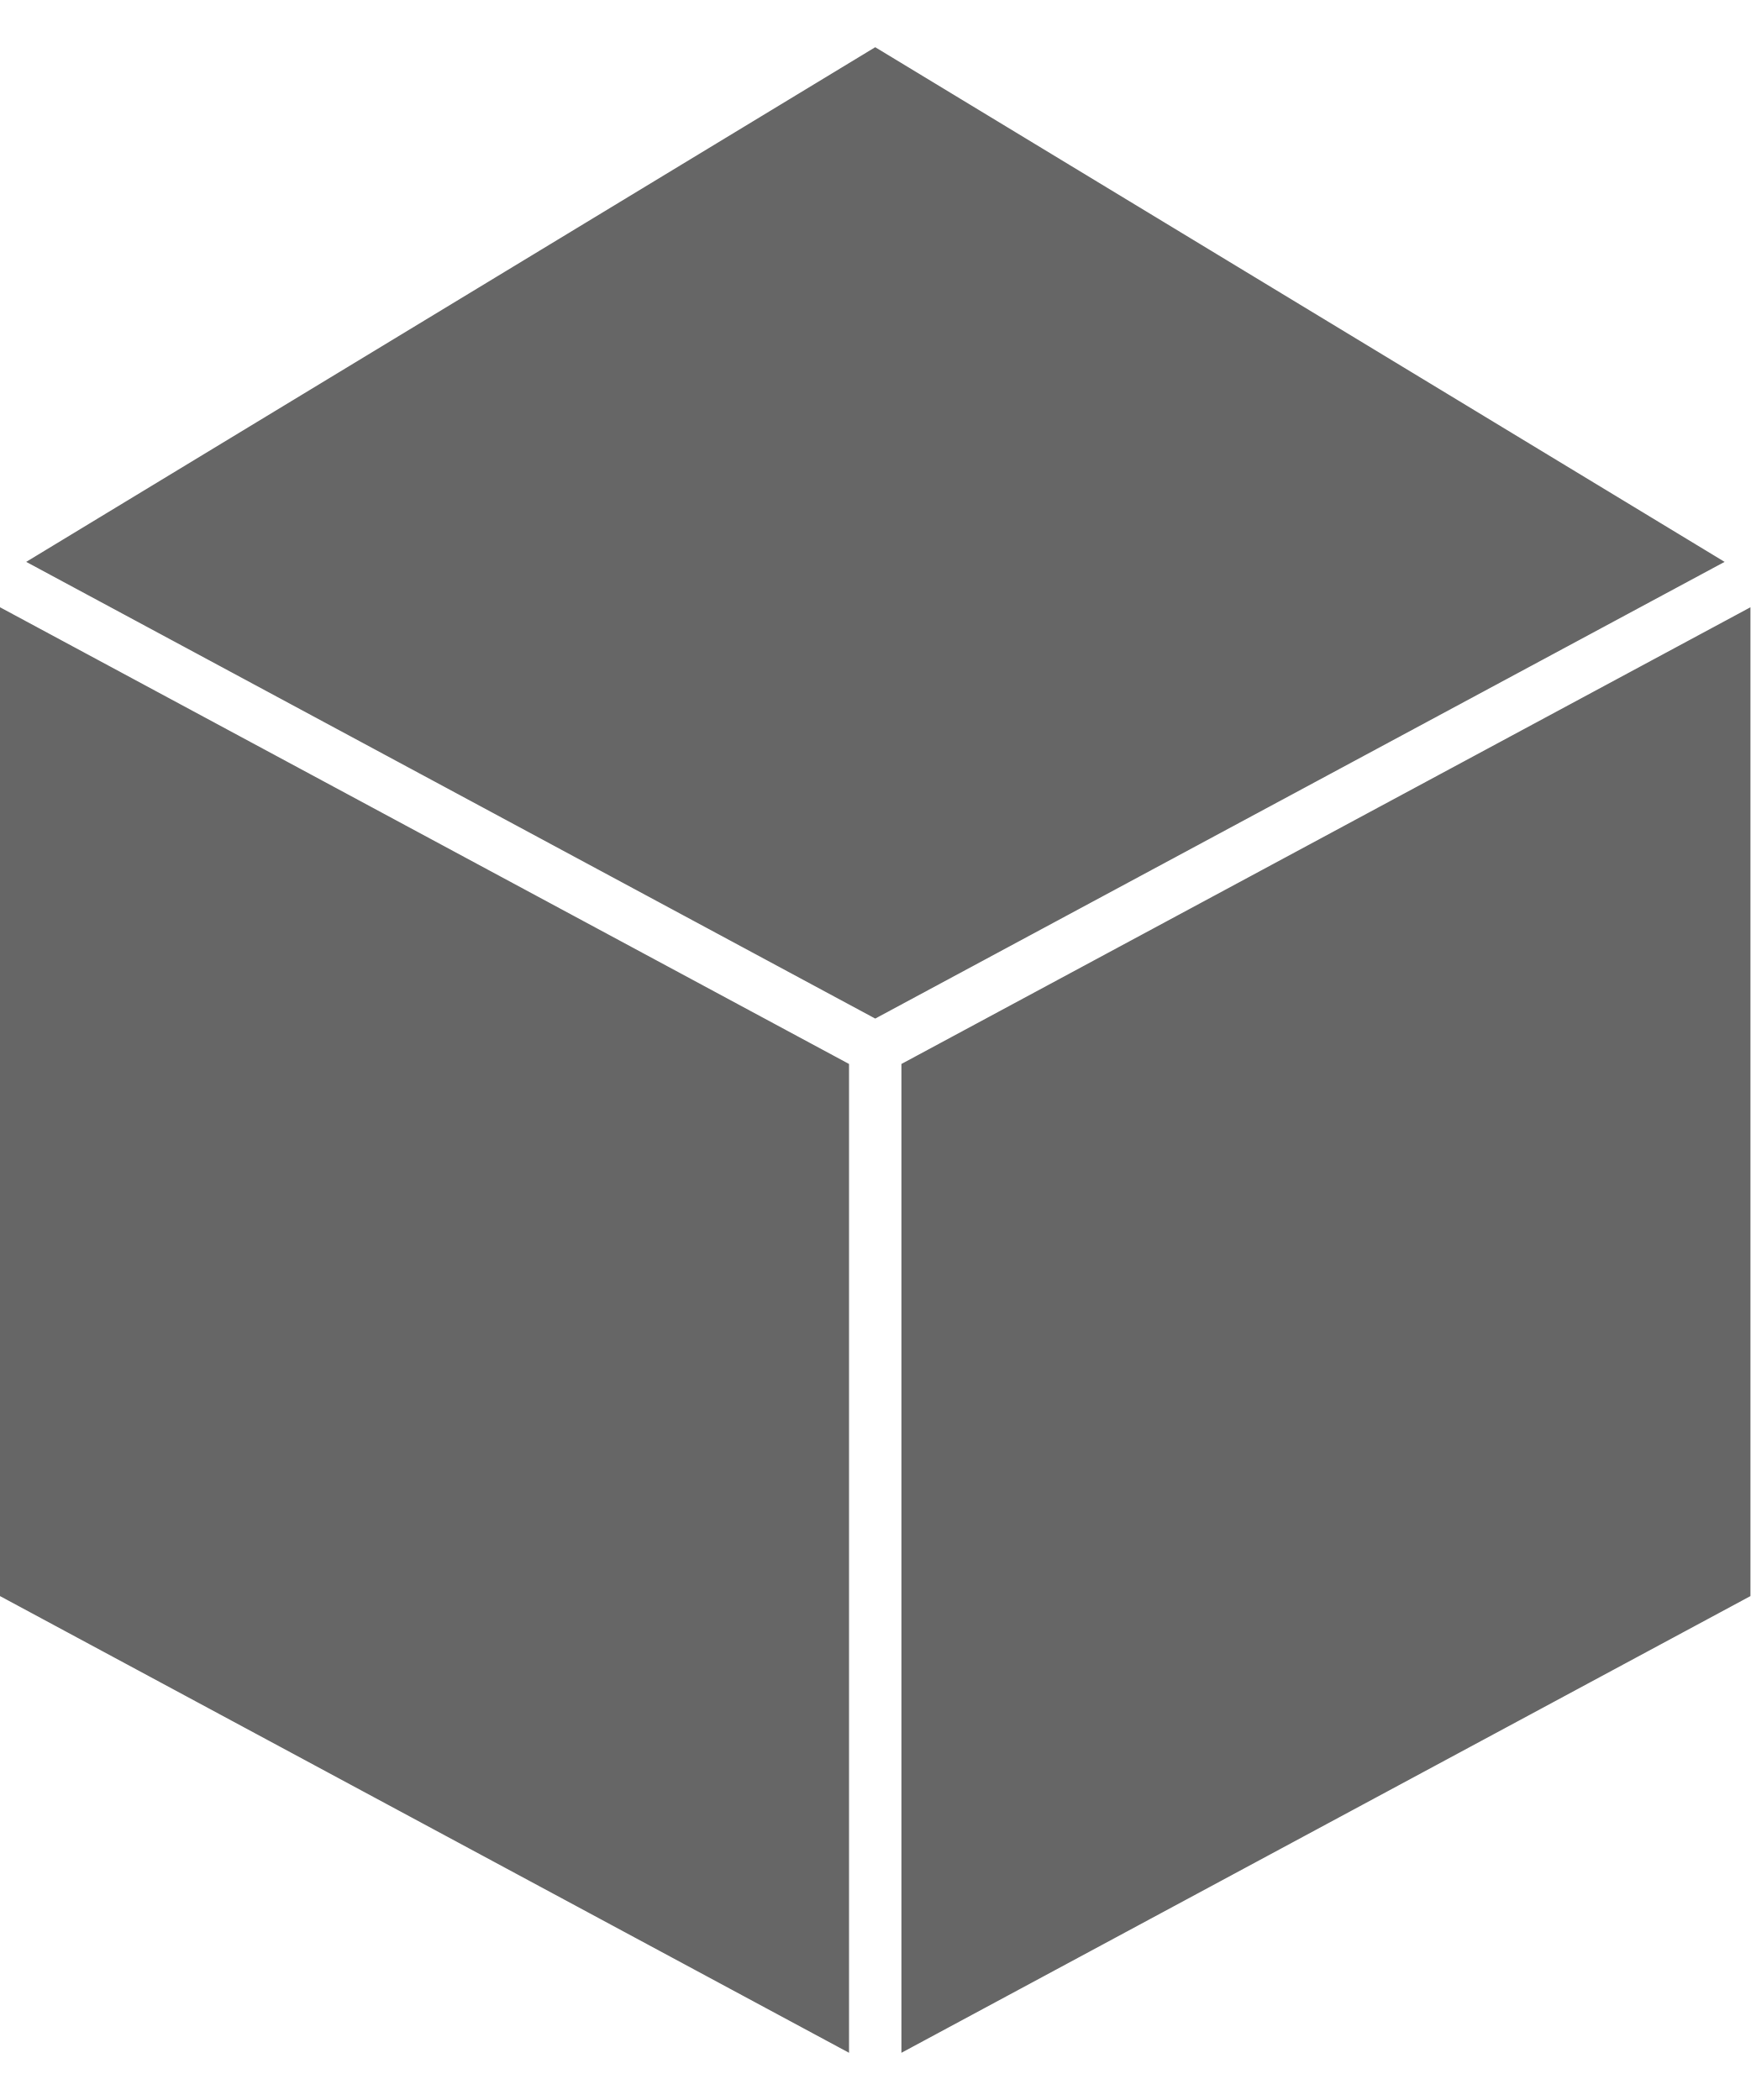
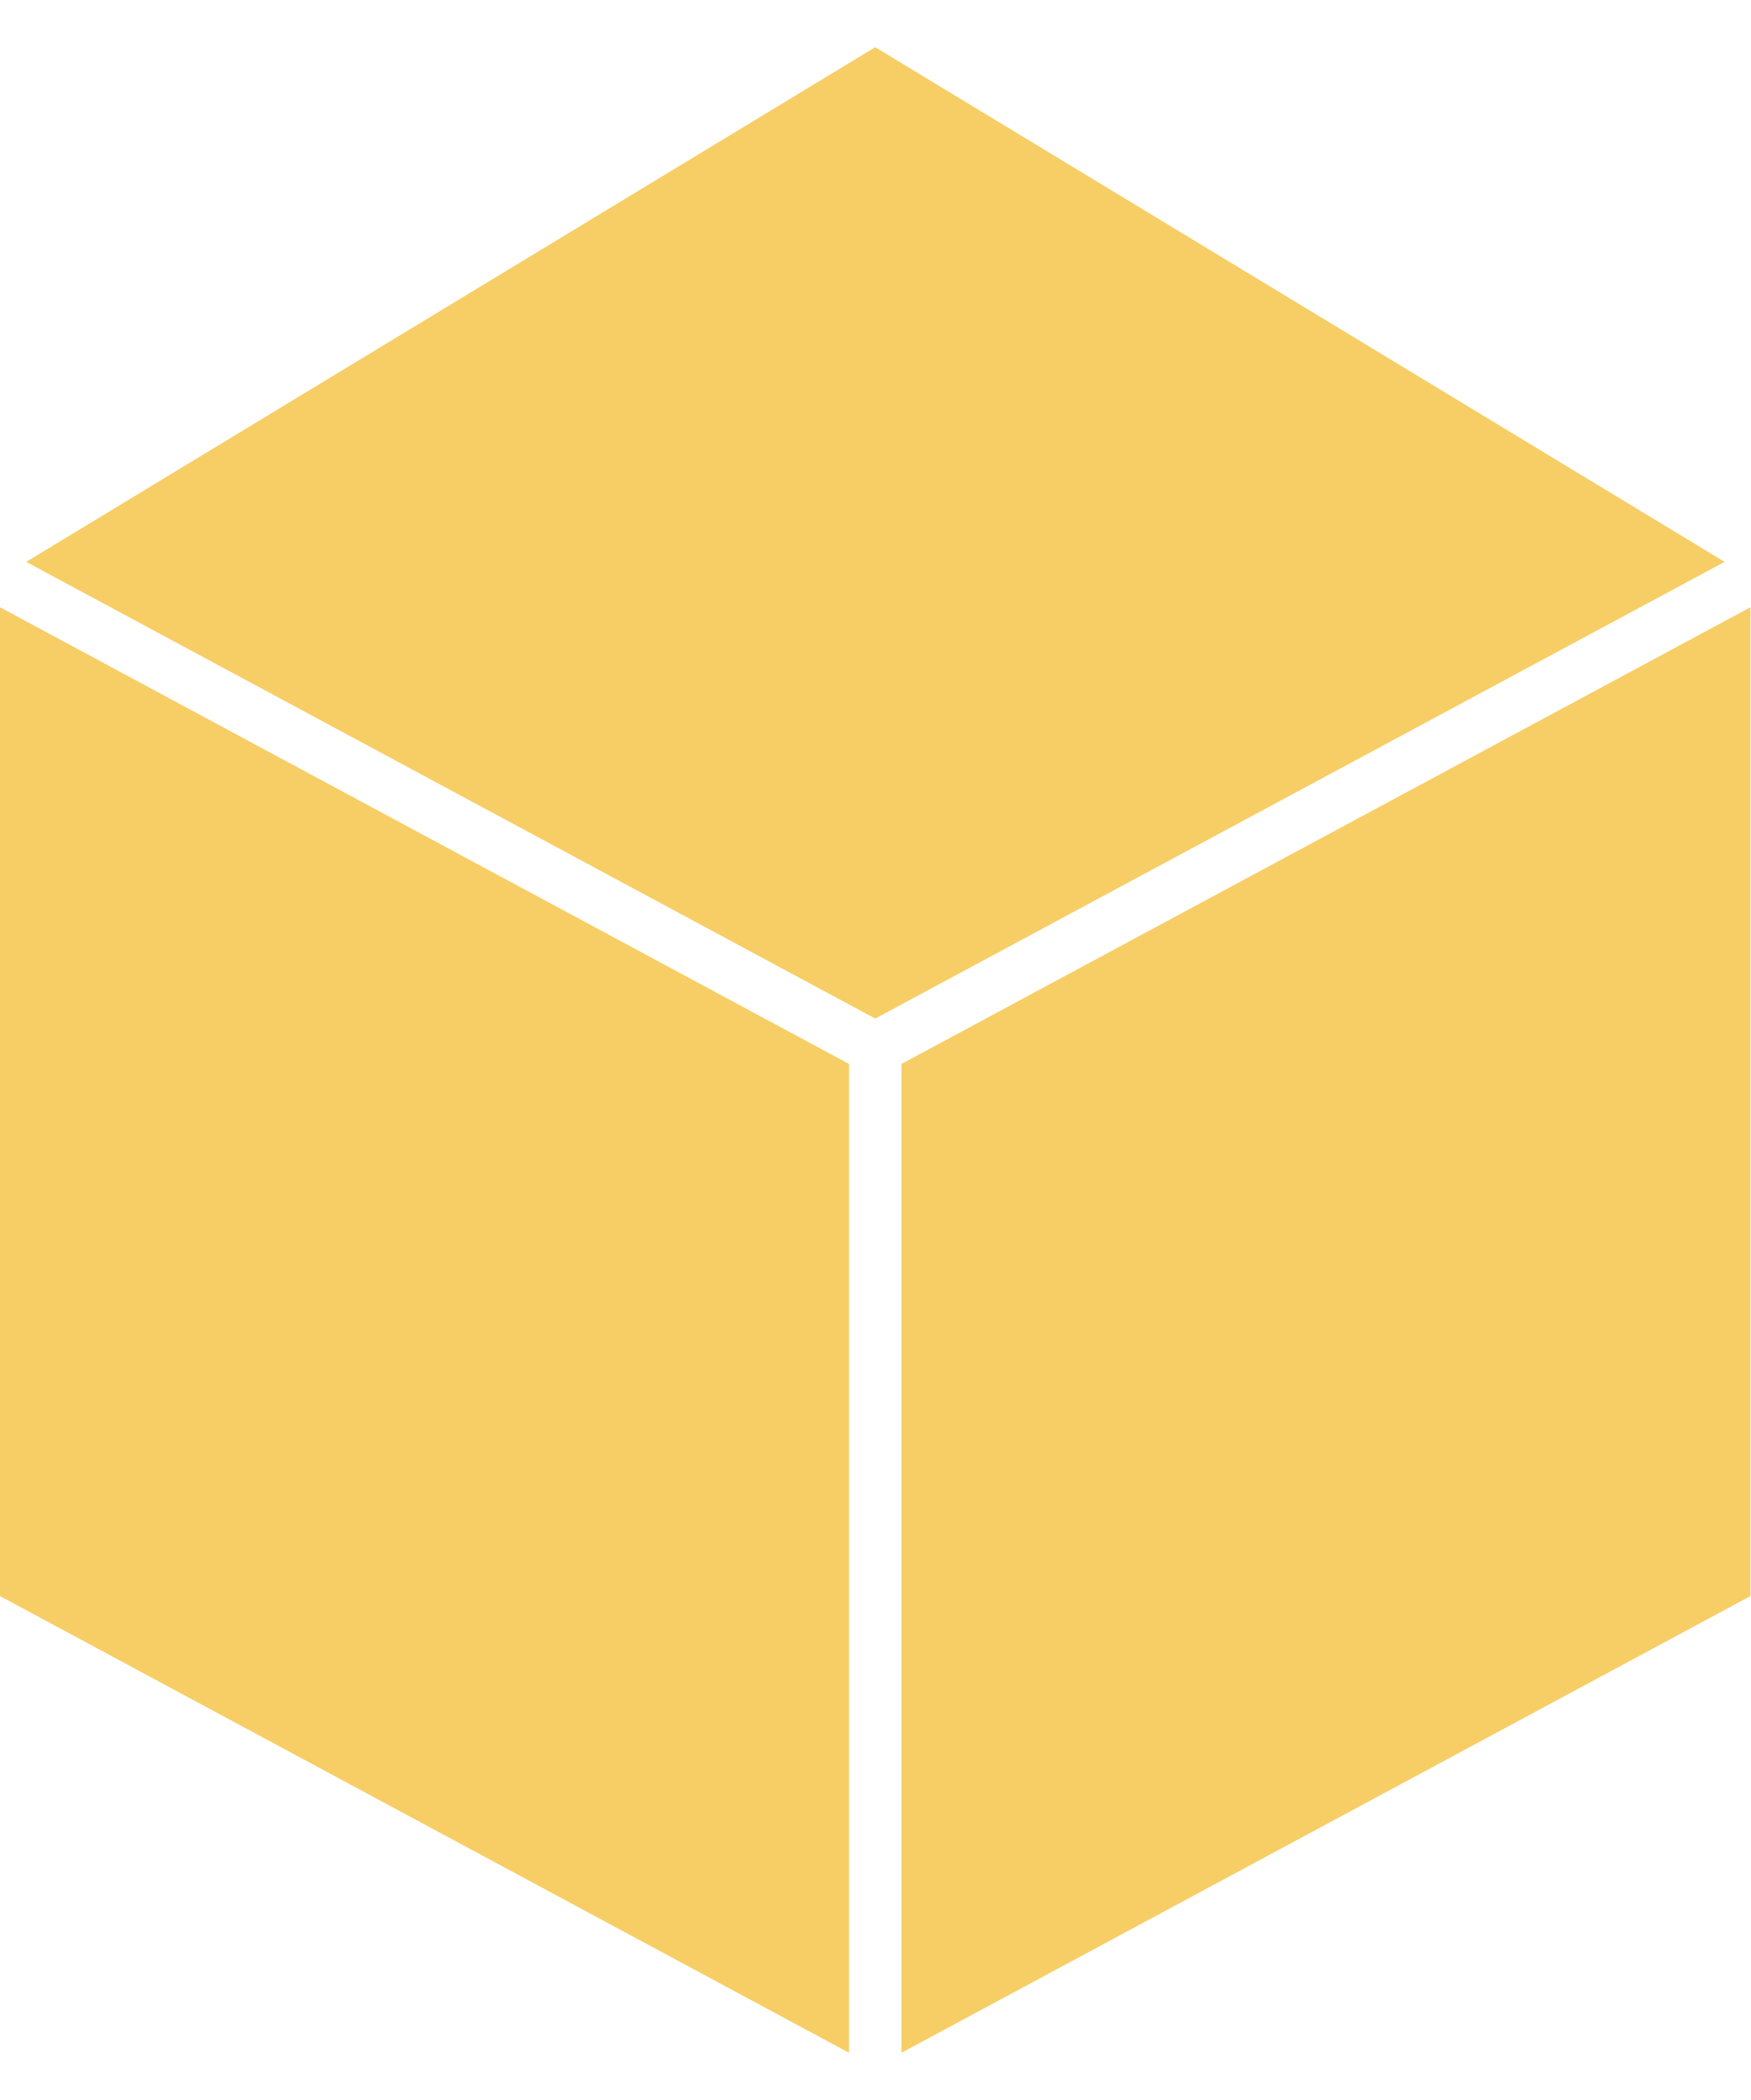
- <svg xmlns="http://www.w3.org/2000/svg" version="1.1" id="Layer_1" x="0px" y="0px" viewBox="0 0 4500 5400" style="enable-background:new 0 0 4500 5400;" xml:space="preserve">
+ <svg xmlns="http://www.w3.org/2000/svg" version="1.1" id="Layer_1" x="0px" y="0px" viewBox="0 0 4500 5400" style="enable-background: new 0 0 4500 5400;" xml:space="preserve">
  <style type="text/css">
- 	.st0{fill:#666666;}
+   .st0 { fill: #f7ce65; }
</style>
  <g>
    <polygon class="st0" points="0,1561.53 2182.67,2735.91 2182.67,5278.62 0,4104.23  " />
    <polygon class="st0" points="4433.56,1444.81 2250.01,2619.19 67.34,1444.81 2250.01,121.38  " />
    <polygon class="st0" points="4500,1561.53 4500,4104.23 2317.35,5278.62 2317.35,2735.91  " />
  </g>
</svg>
